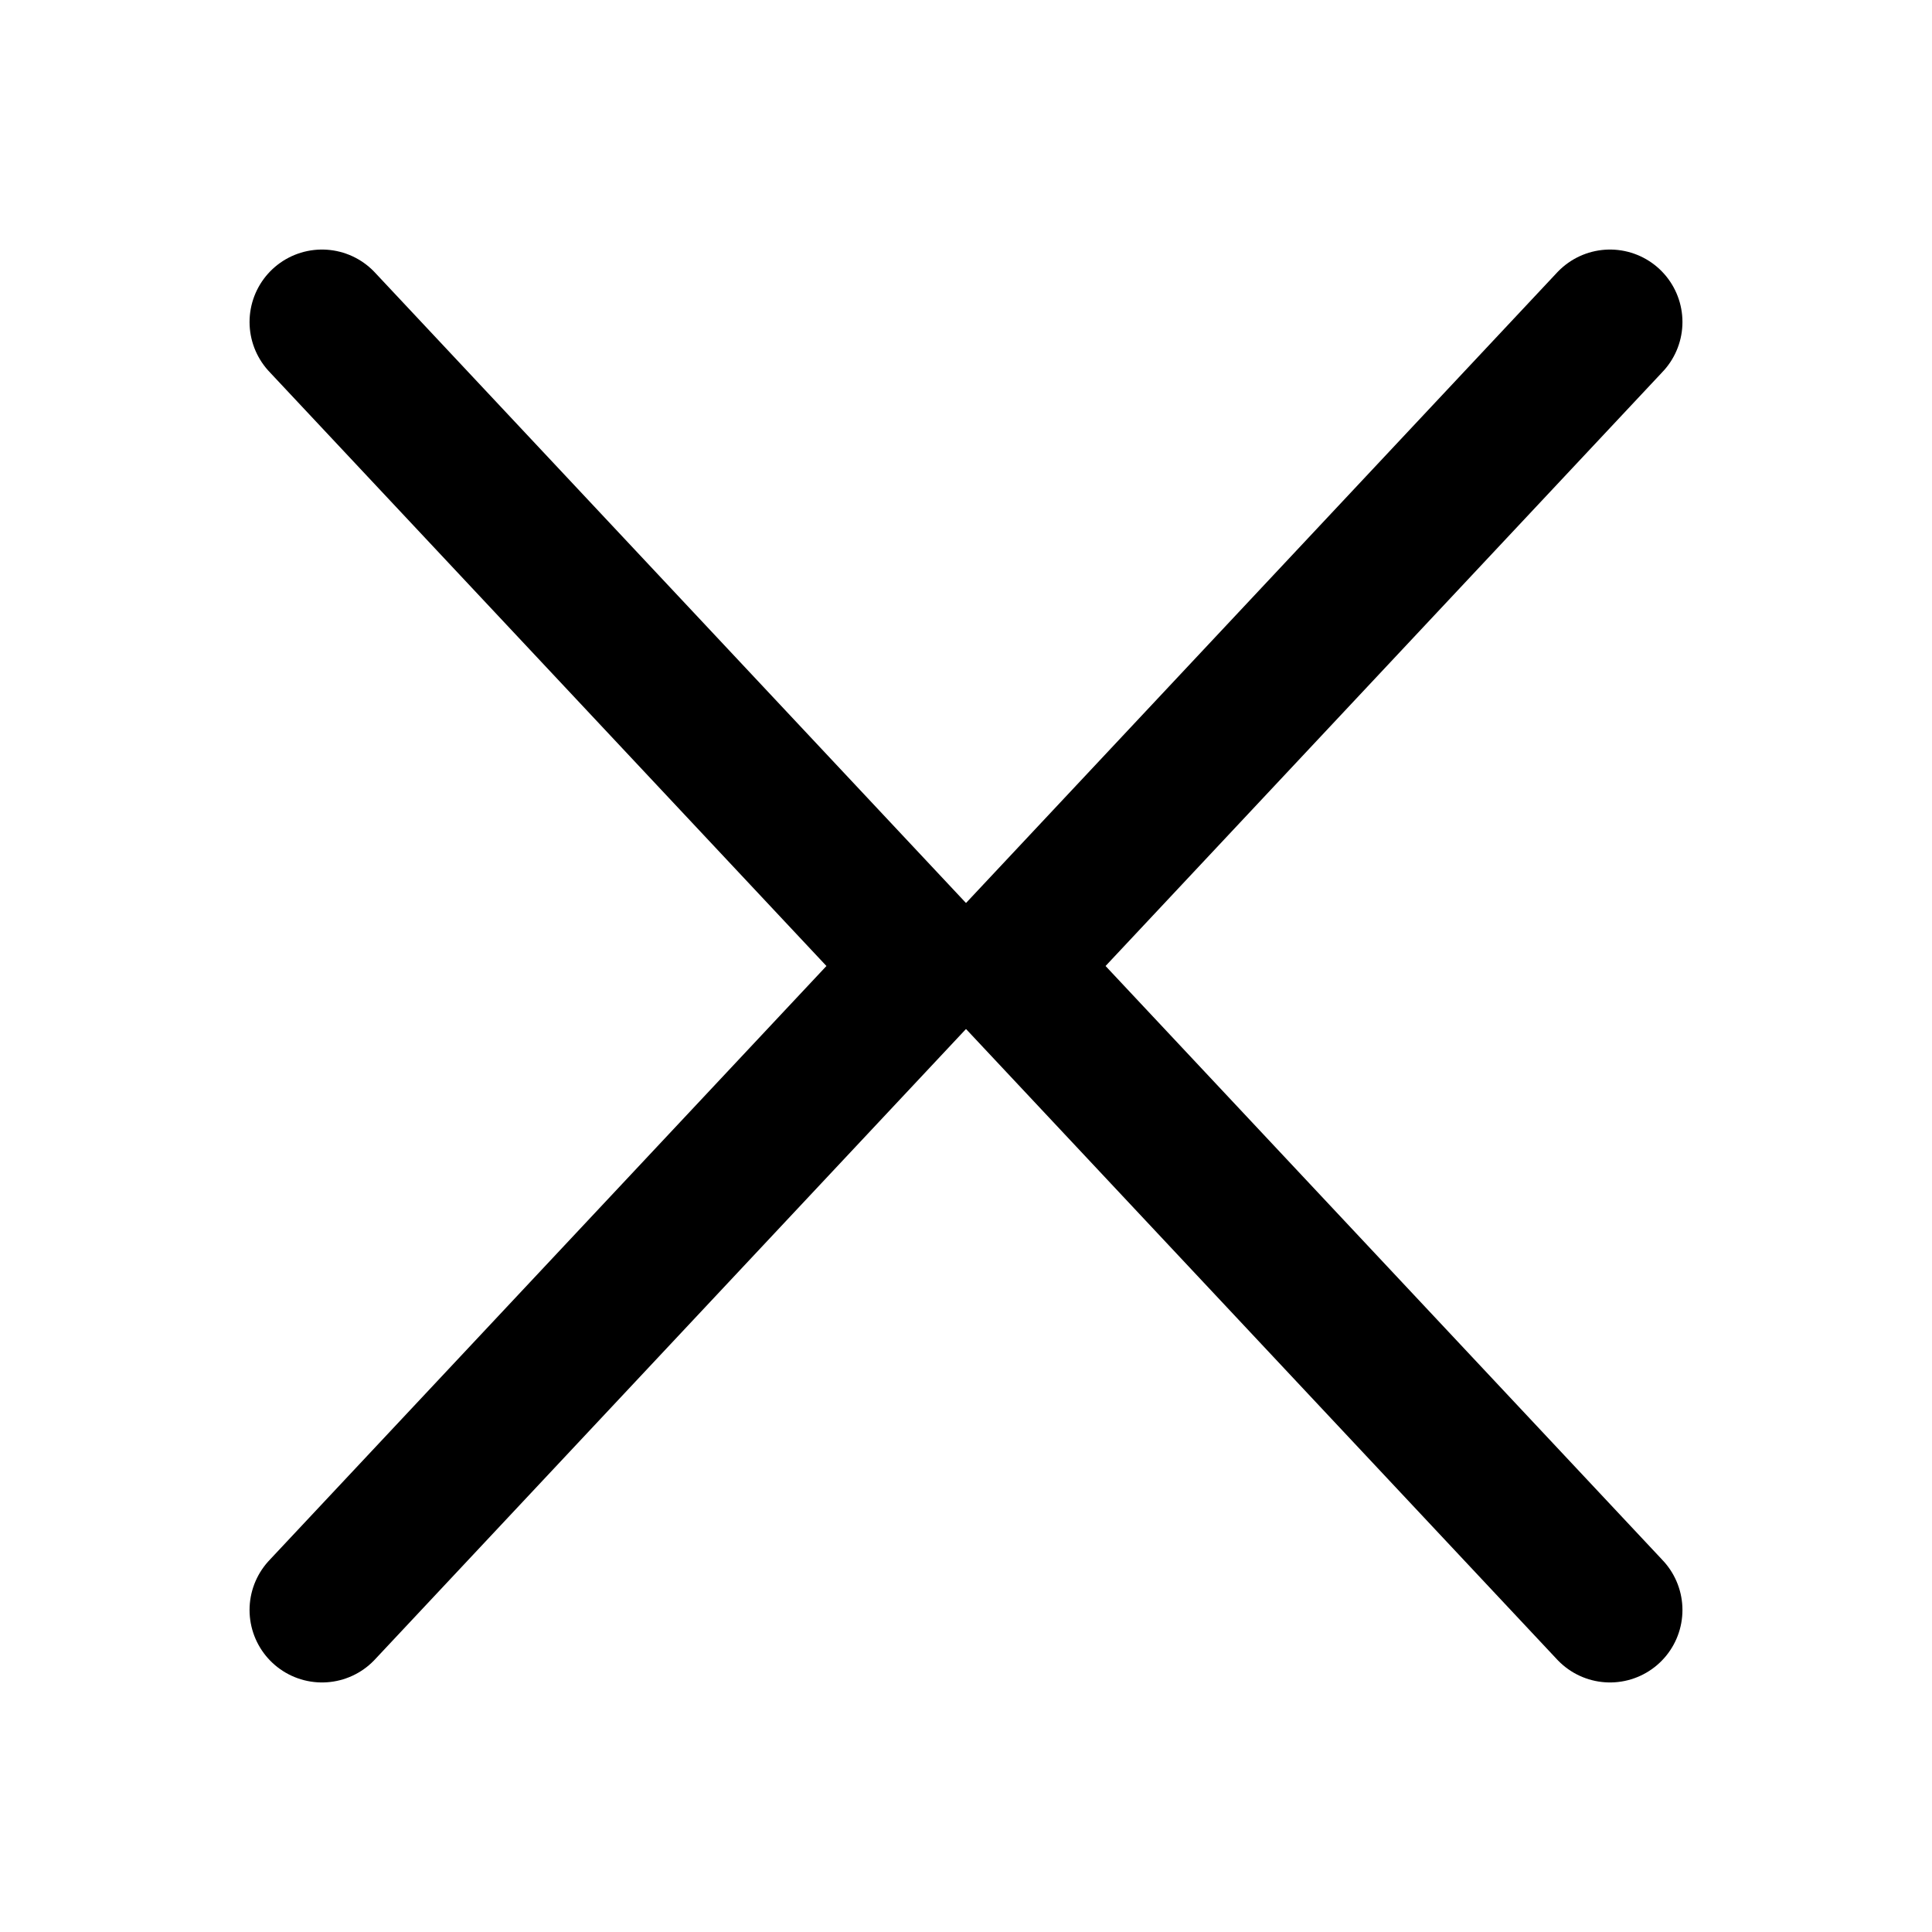
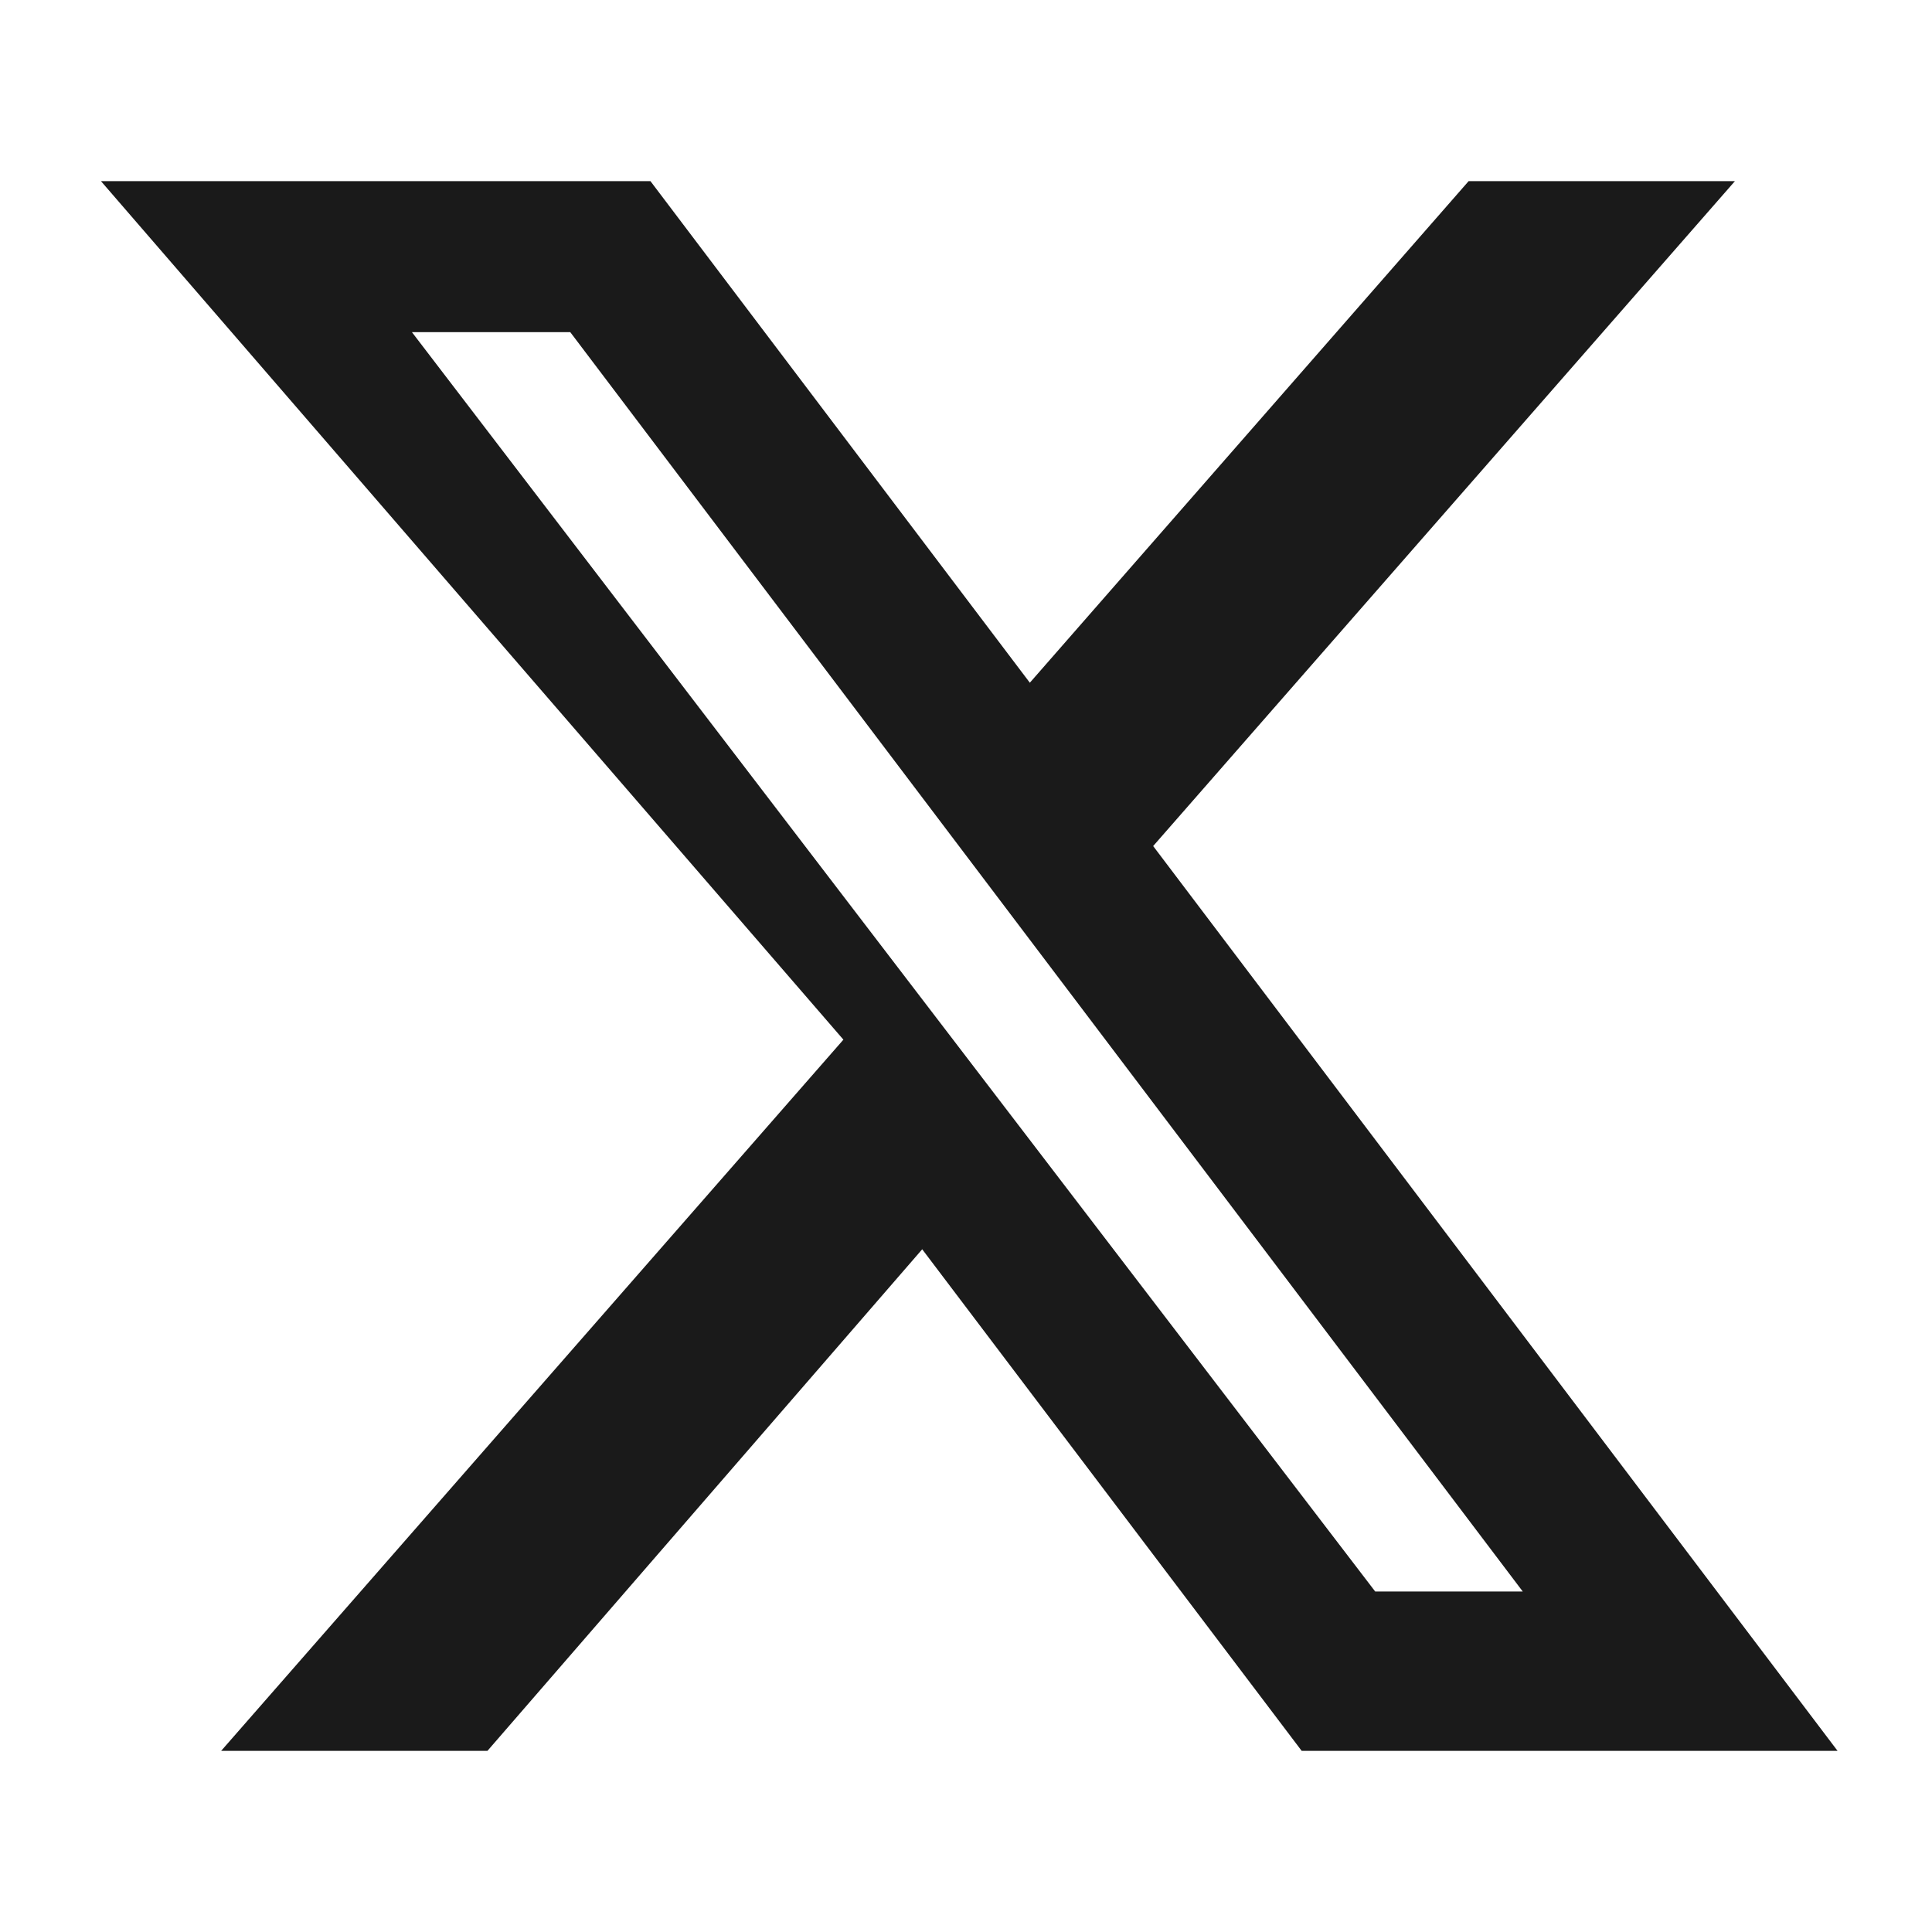
- <svg xmlns="http://www.w3.org/2000/svg" viewBox="0 0 24 24" width="16" height="16" fill="none" stroke="currentColor" stroke-width="1.8" stroke-linecap="round" stroke-linejoin="round" aria-hidden="true">
-   <path d="M4 4l7.5 8L4 20" />
-   <path d="M20 4 12.5 12 20 20" />
+ <svg xmlns="http://www.w3.org/2000/svg" viewBox="0 0 24 24" width="16" height="16" aria-hidden="true">
+   <path fill="#1A1A1A" d="M18.244 2.25h3.308l-7.227 8.26 8.502 11.24H16.17l-4.714-6.231-5.401 6.231H2.747l7.73-8.835L1.254 2.25H8.08l4.713 6.231zm-1.161 17.52h1.833L7.084 4.126H5.117z" />
</svg>
